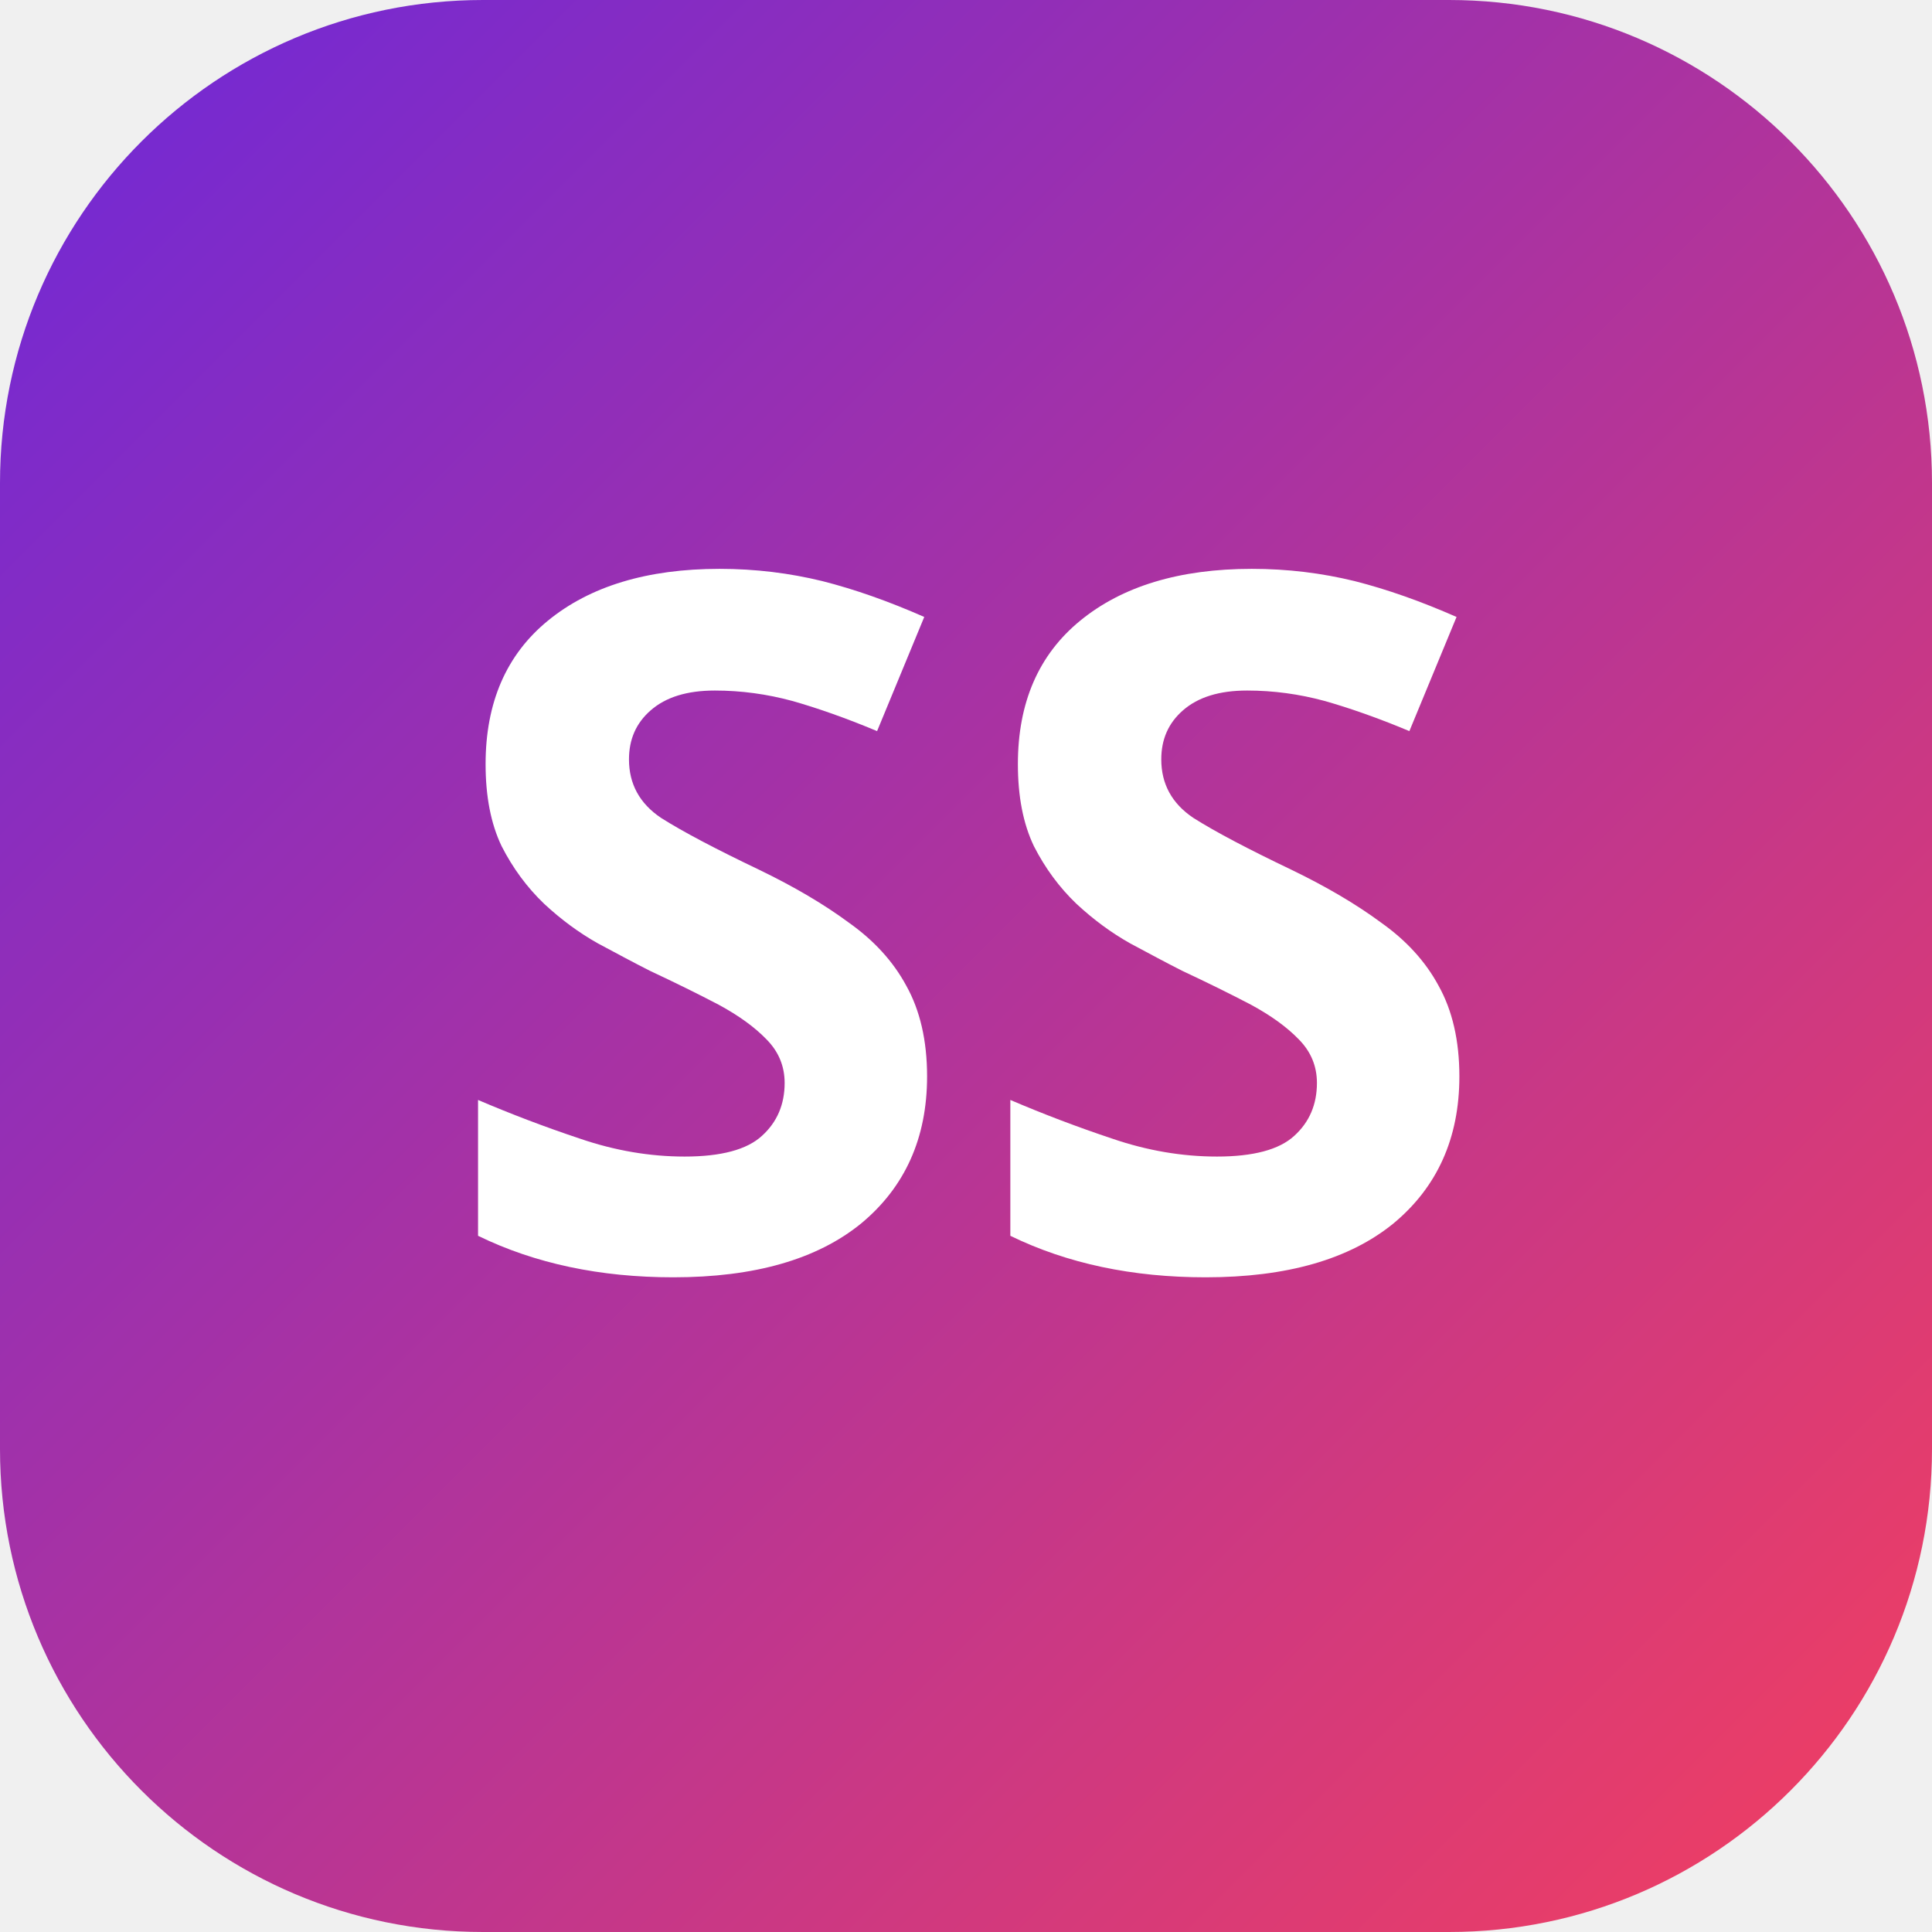
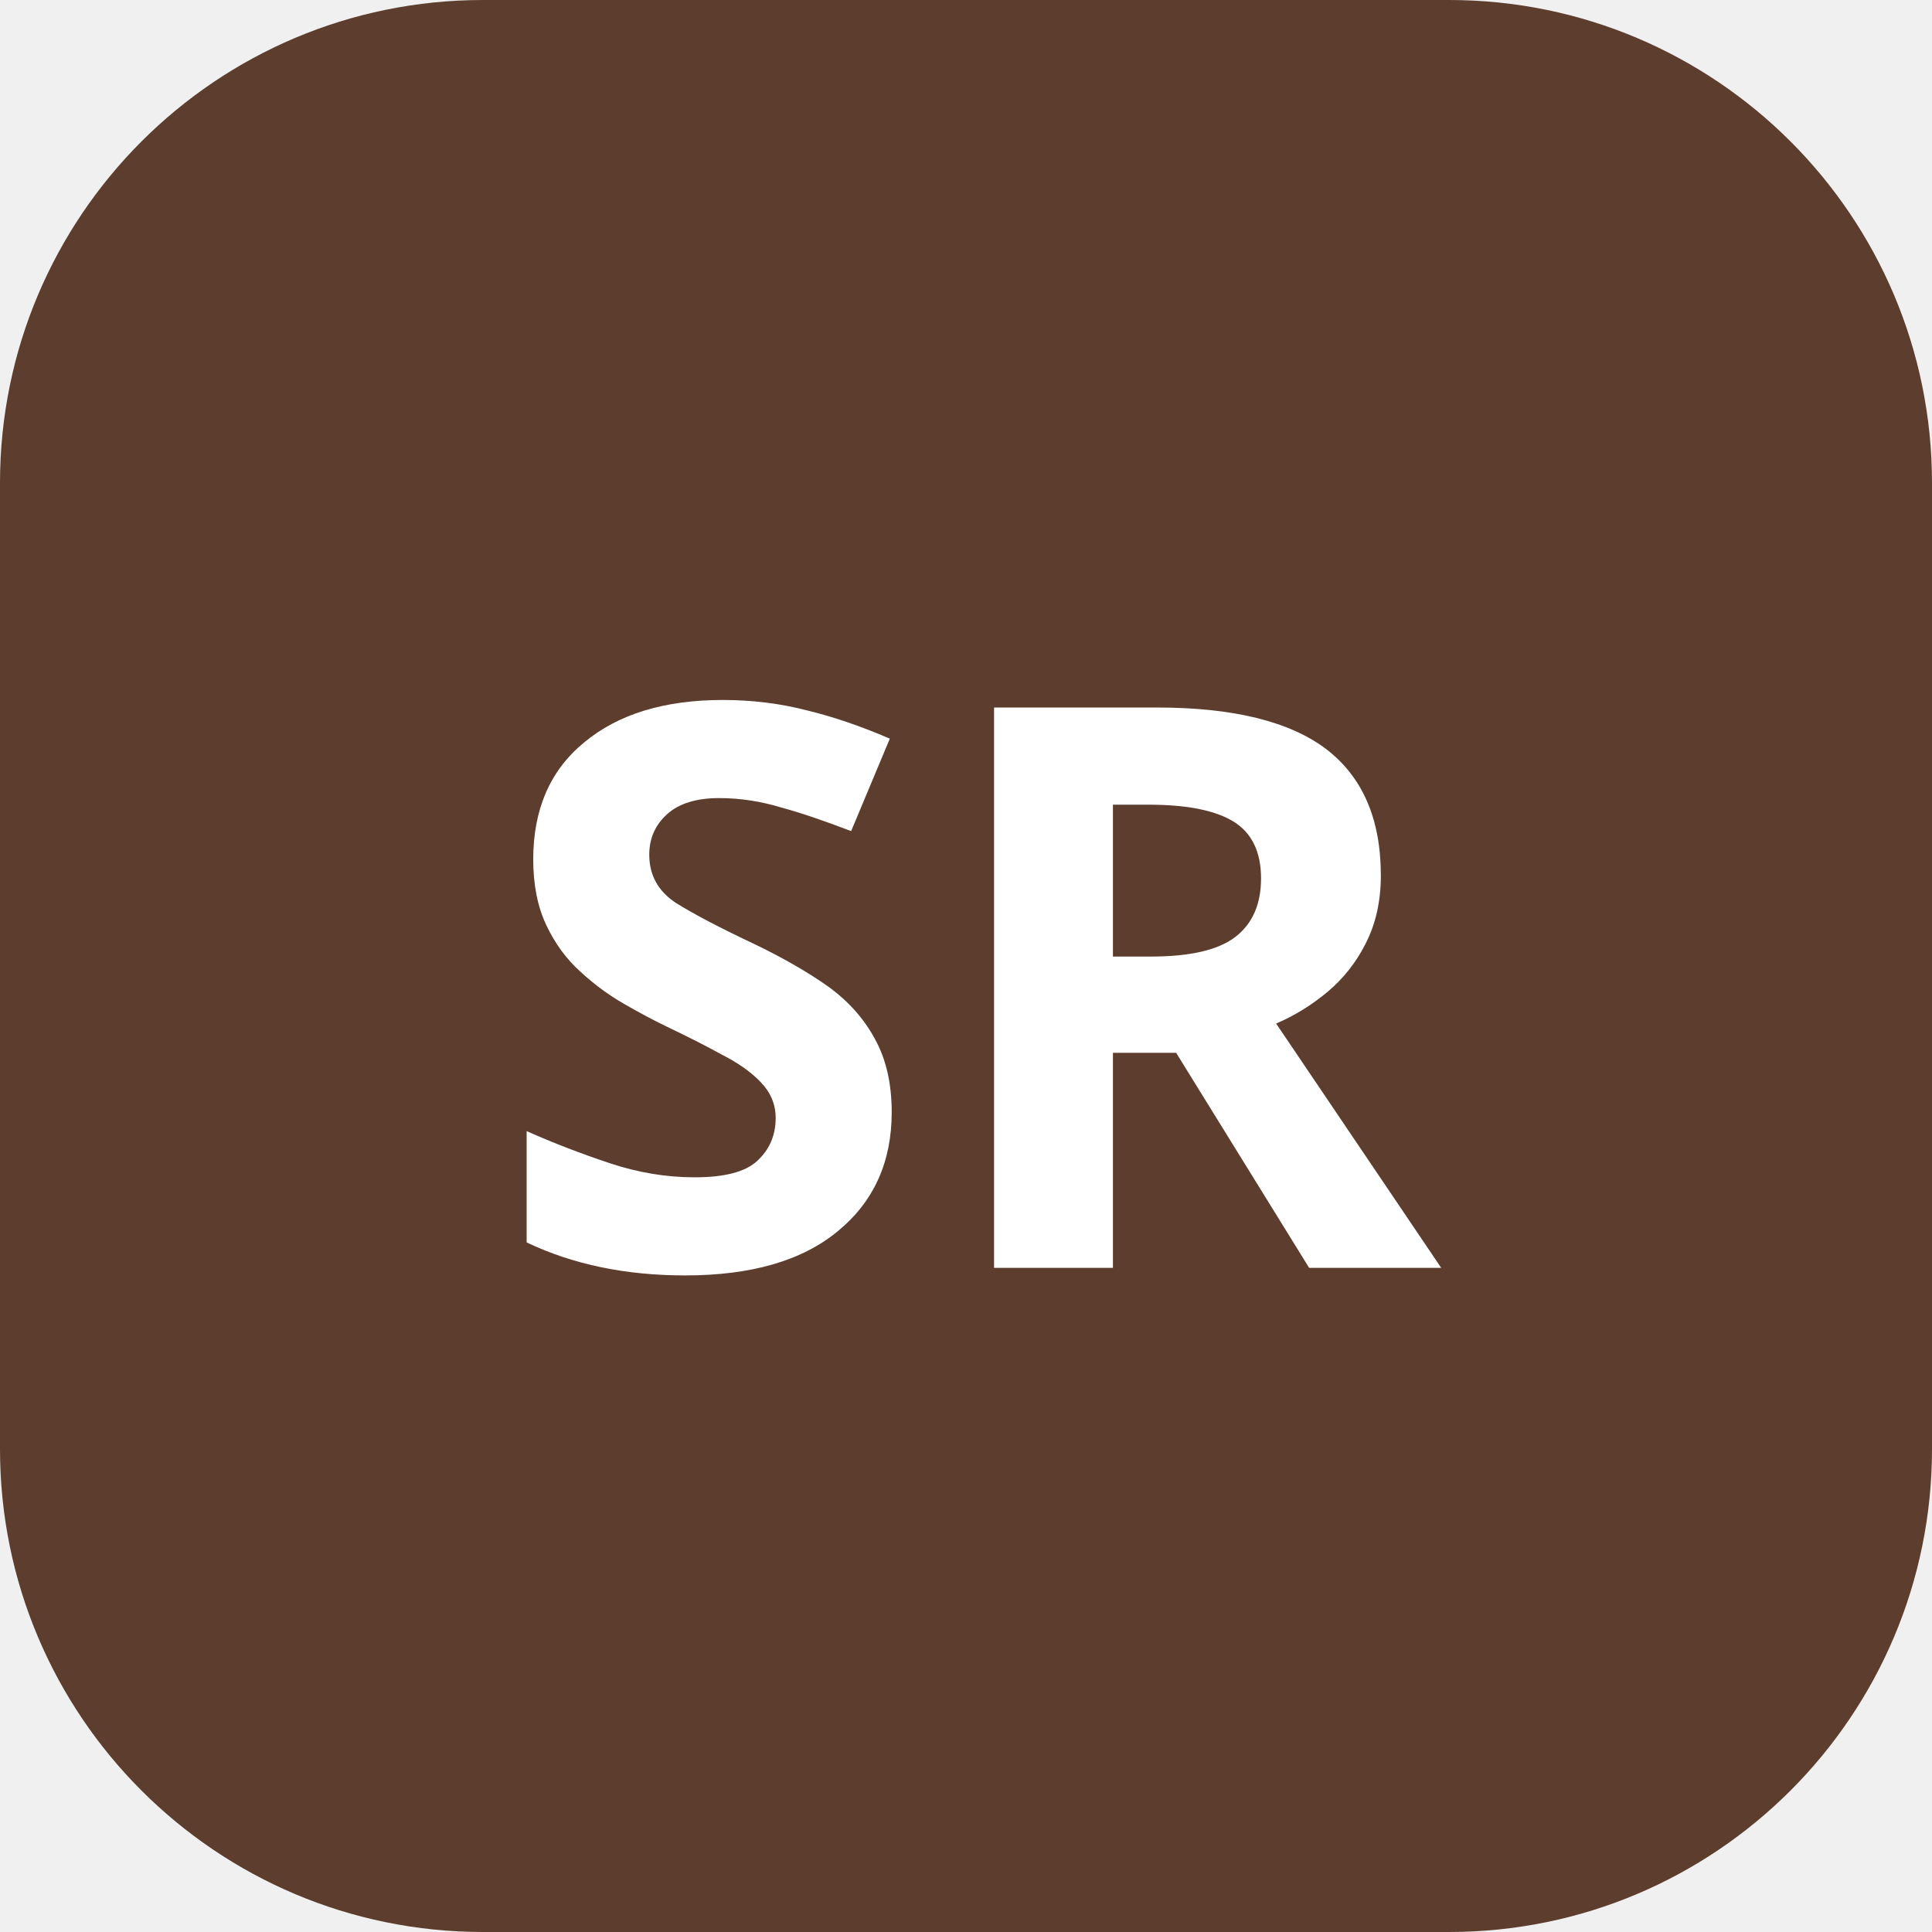
<svg xmlns="http://www.w3.org/2000/svg" viewBox="0 0 32 32" fill="none">
-   <defs>
-     <linearGradient id="g" x1="0" y1="0" x2="1" y2="1">
-       <stop offset="0%" stop-color="#6D28D9" />
-       <stop offset="100%" stop-color="#F43F5E" />
-     </linearGradient>
-   </defs>
-   <rect width="32" height="32" rx="8" fill="url(#g)" />
-   <text x="16" y="21" text-anchor="middle" font-family="Outfit, sans-serif" font-size="16" font-weight="900" fill="white">SS</text>
+   <rect width="32" height="32" rx="8" fill="#5C3D2E" />
+   <text x="16" y="21" text-anchor="middle" font-family="Outfit, sans-serif" font-size="13" font-weight="900" fill="white">SR</text>
</svg>
